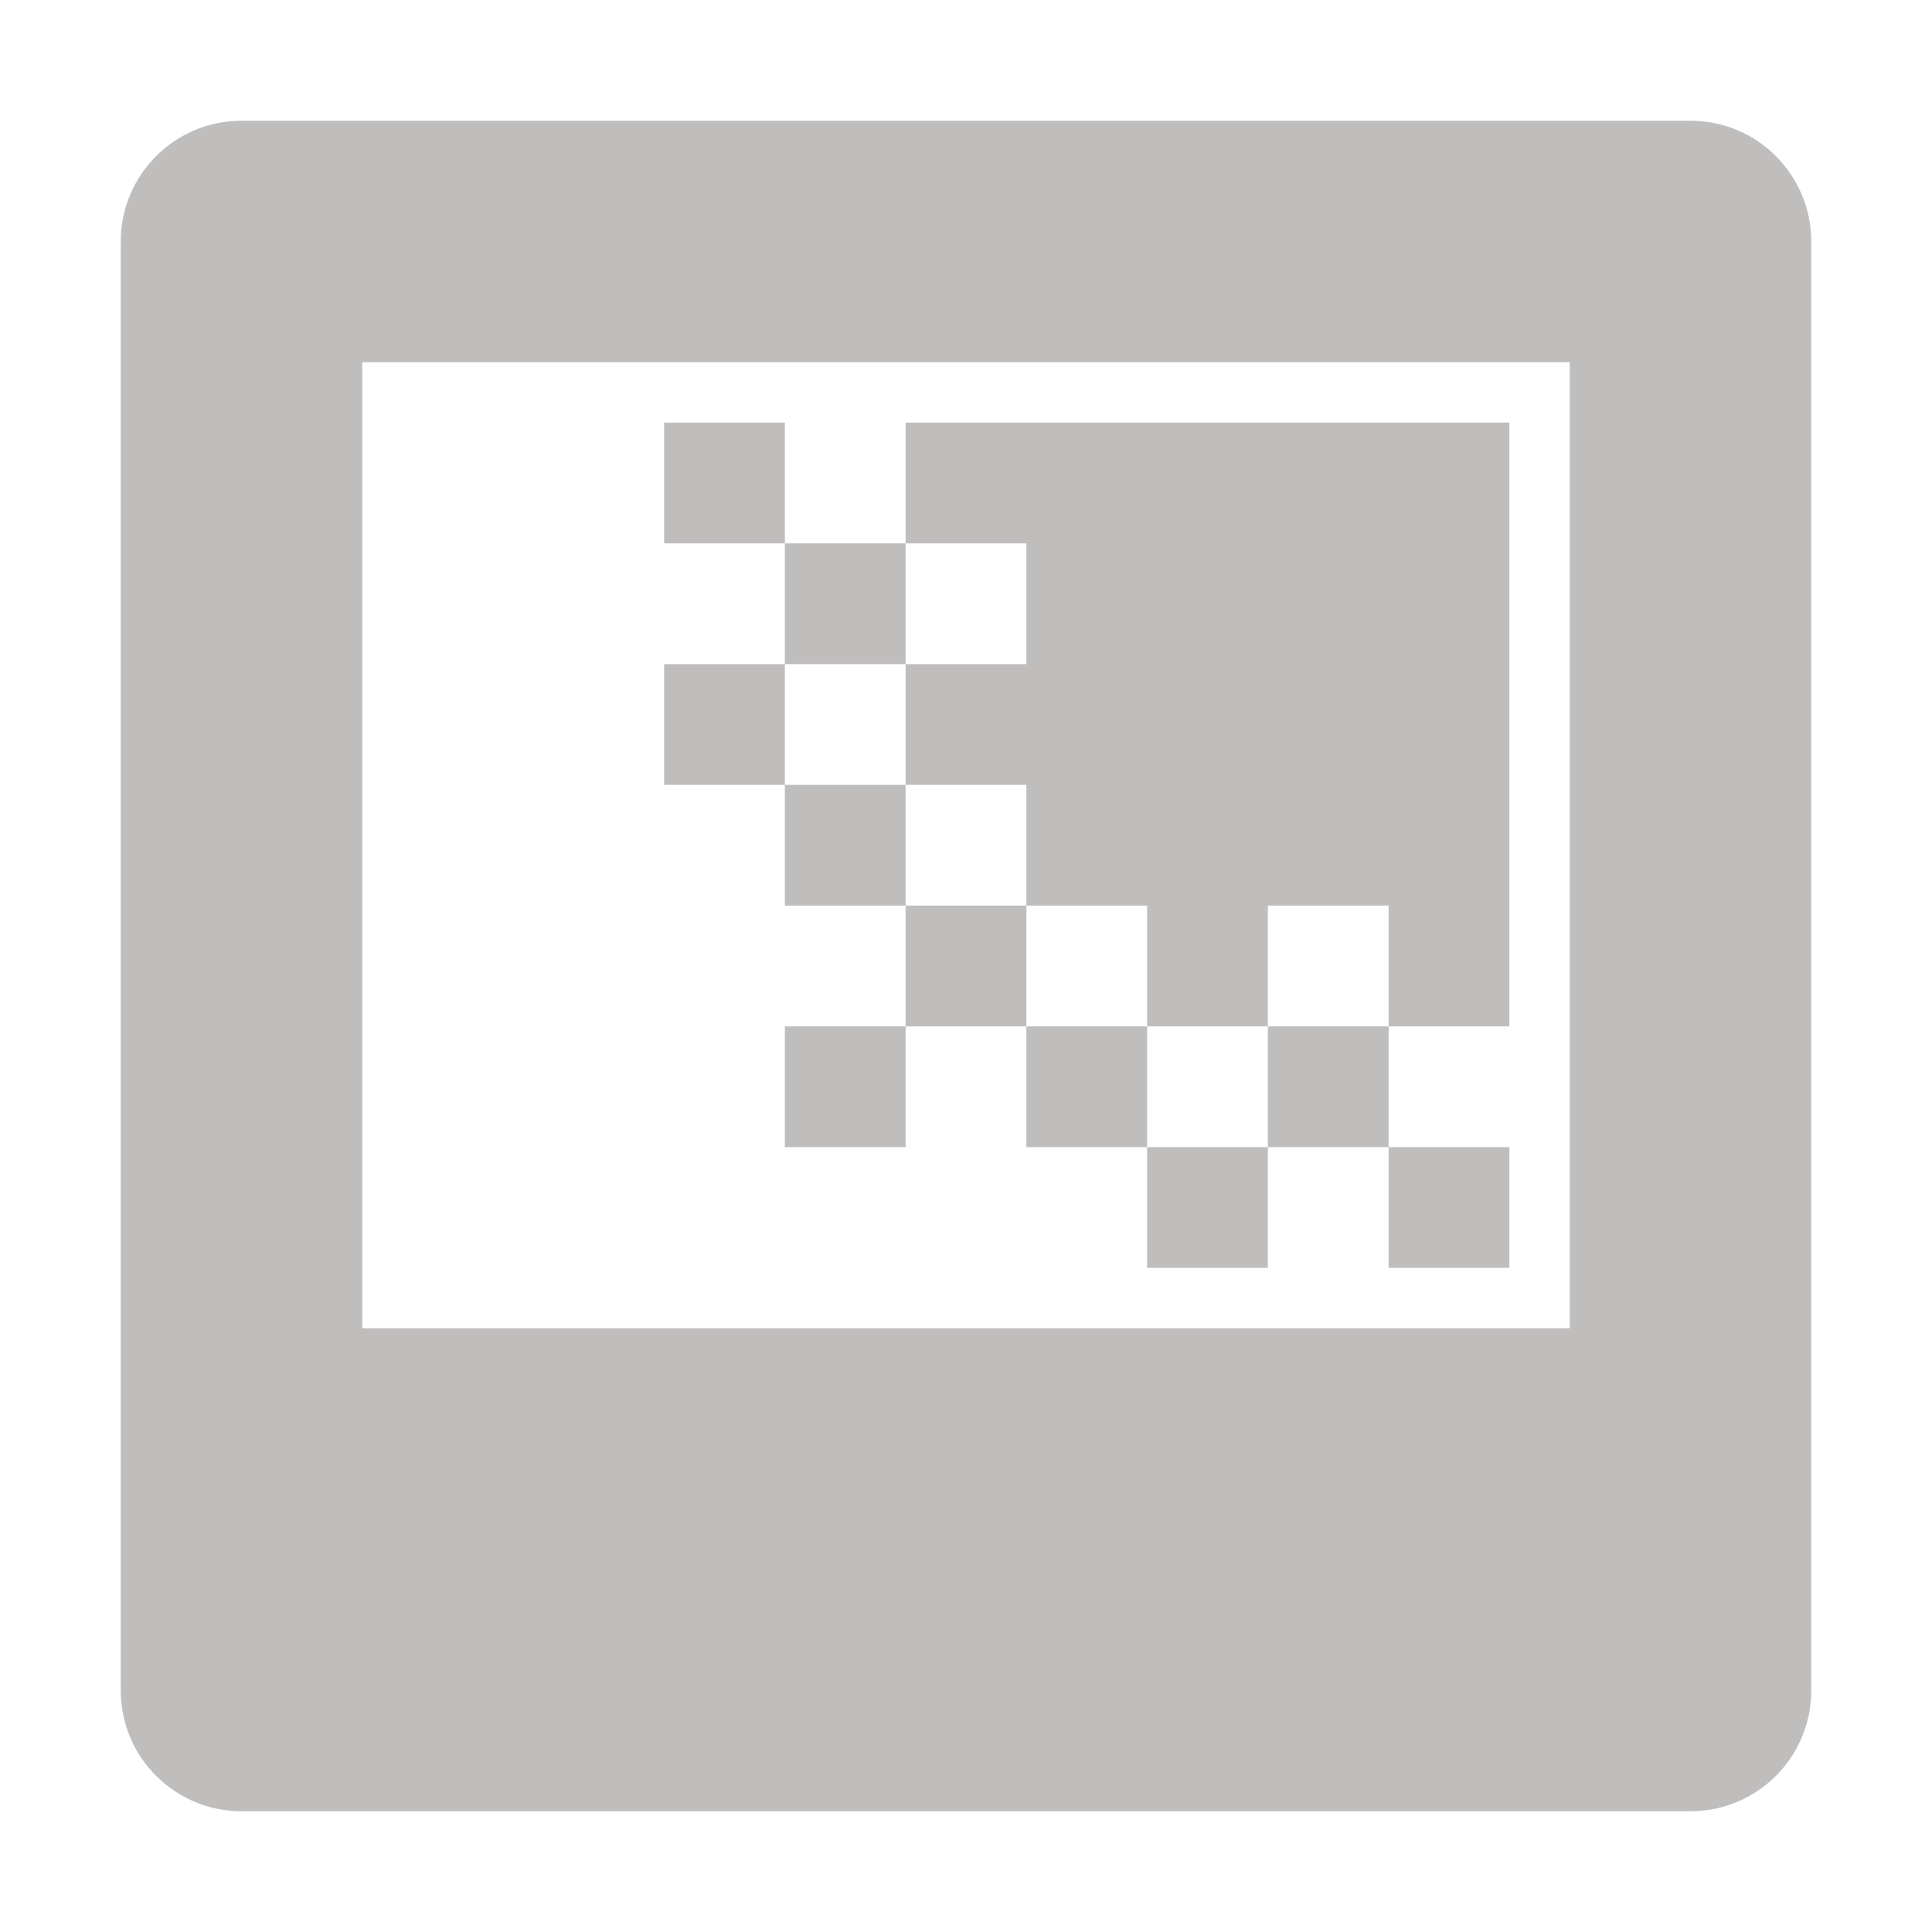
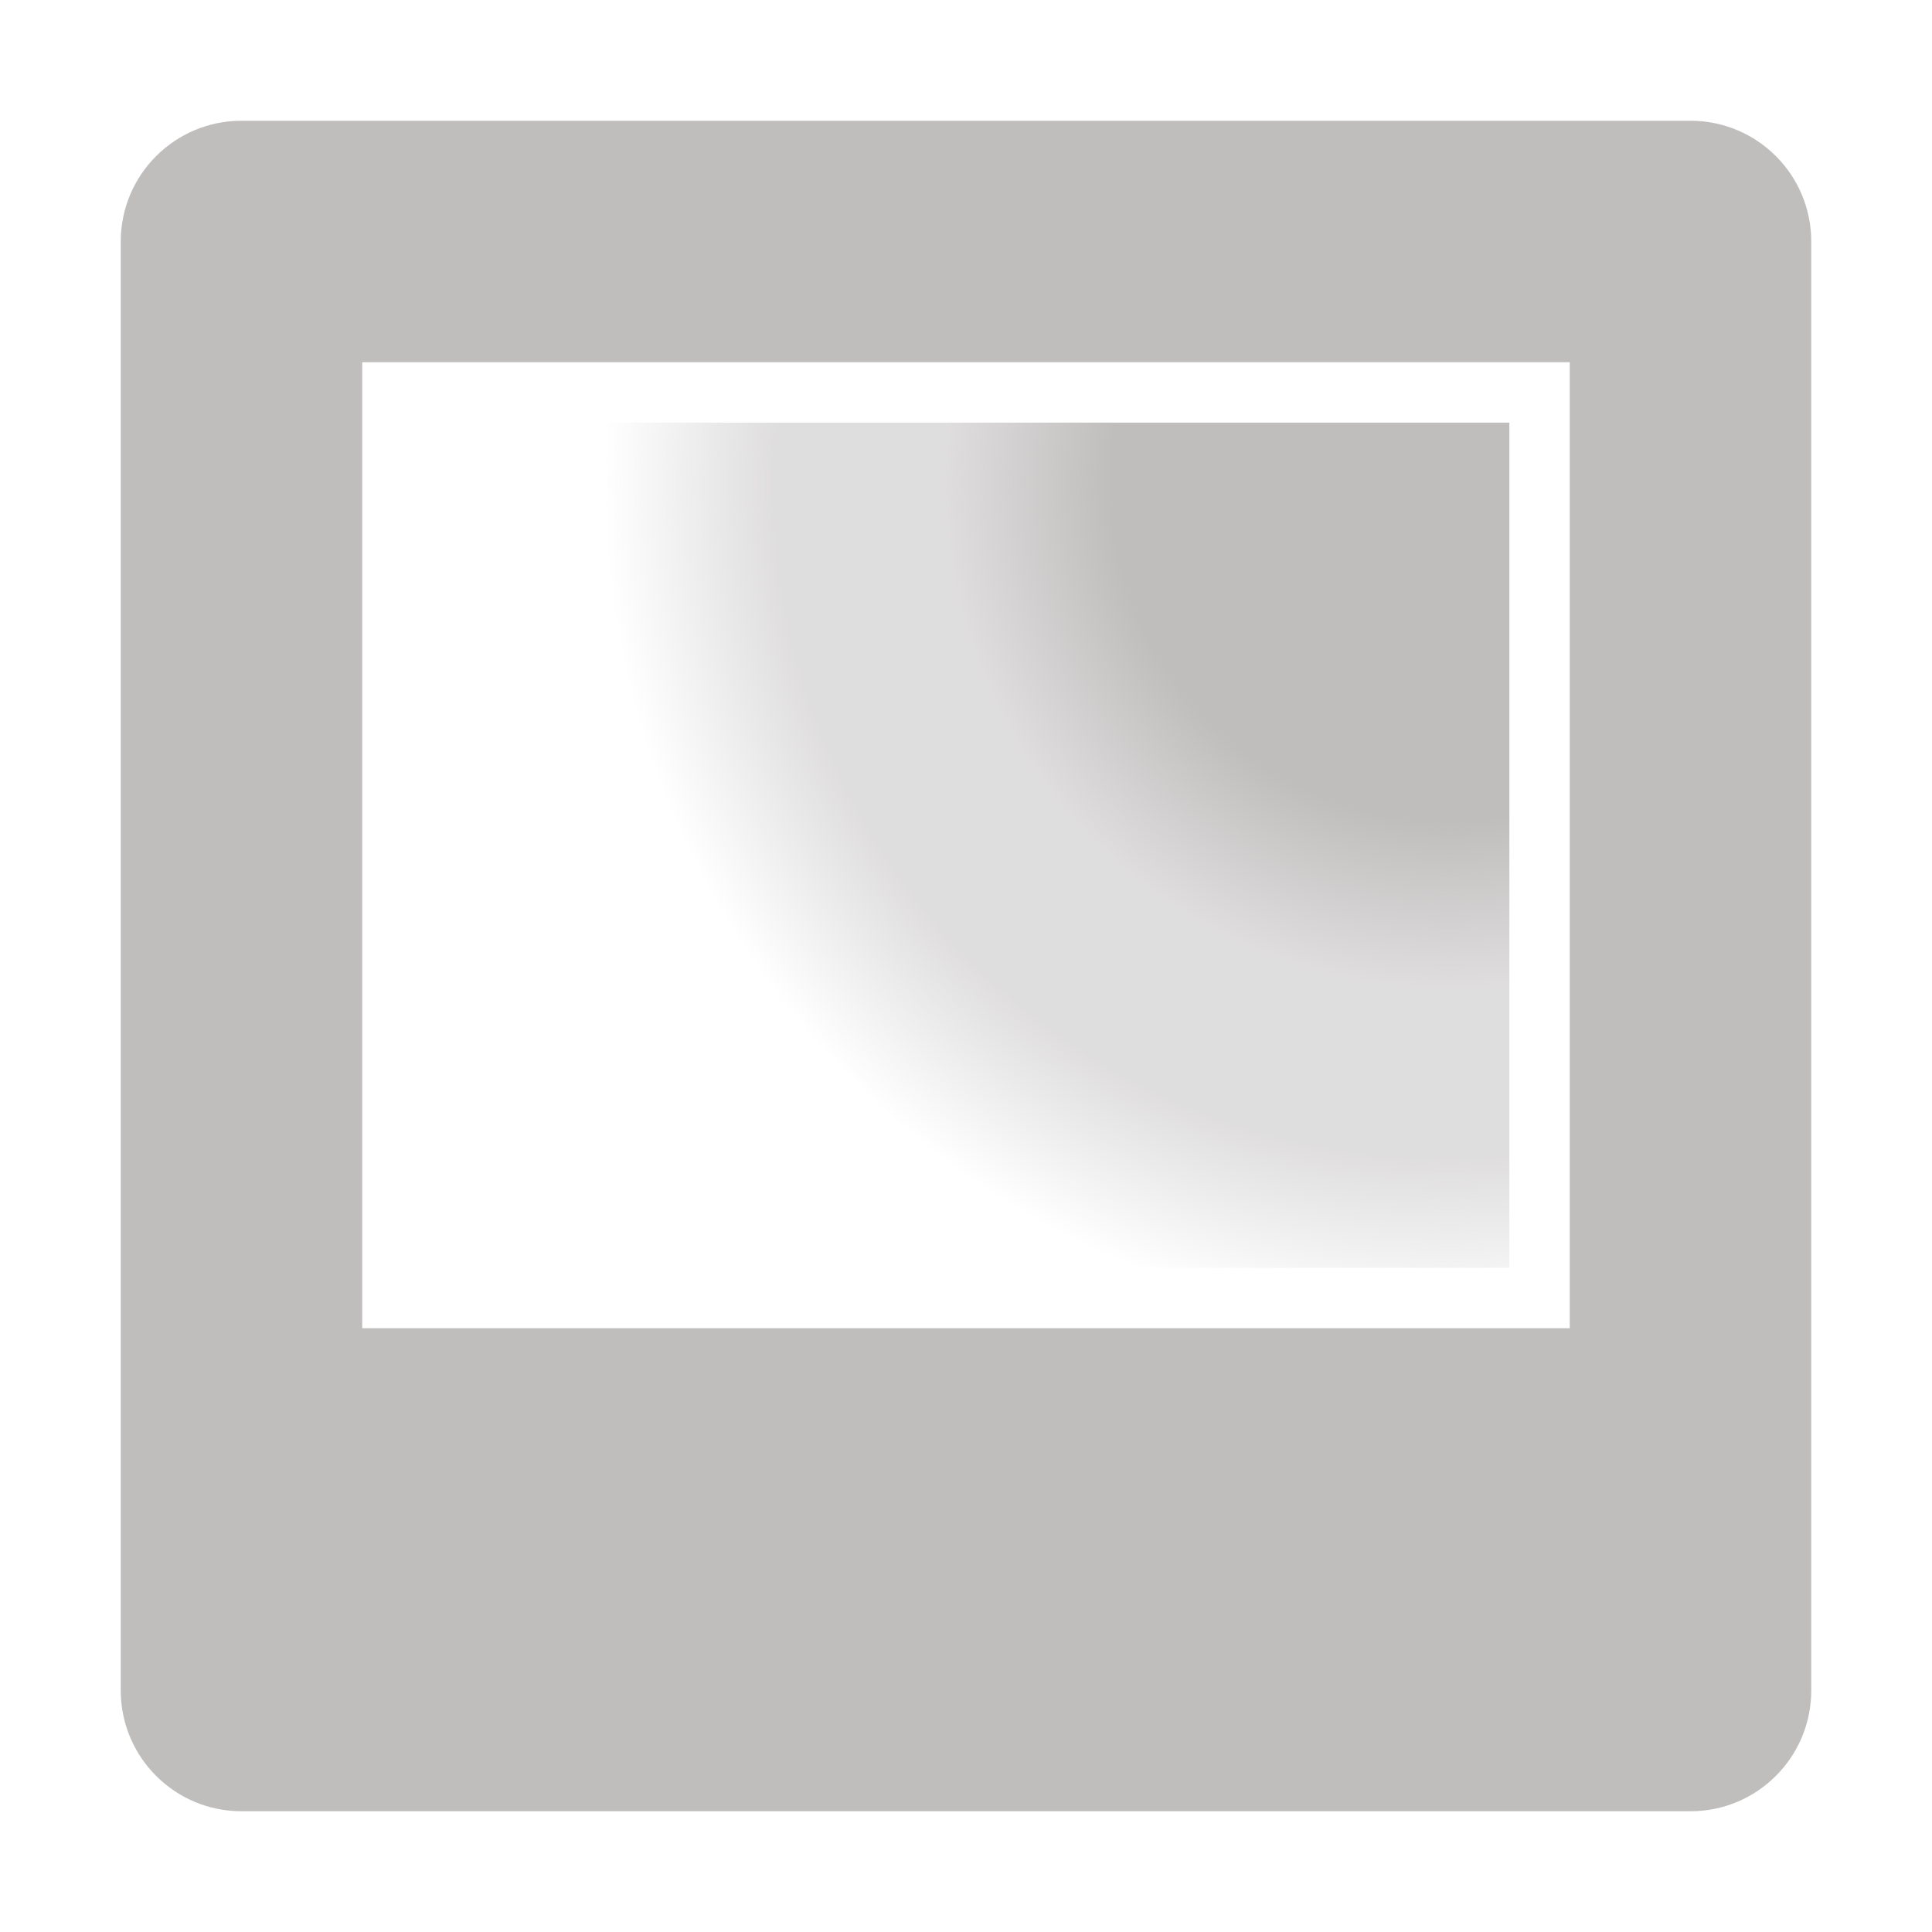
<svg xmlns="http://www.w3.org/2000/svg" width="16" height="16">
-   <path fill="#c0bdbd" d="M2 1a1 1 0 0 0-1 1v12a1 1 0 0 0 1 1h12a1 1 0 0 0 1-1V2a1 1 0 0 0-1-1zm1 2h10v8H3Zm2.5.5v1h1v-1zm1 1v1h1v-1zm1 0h1v1h-1v1h1v1h1v1h1v-1h1v1h1v-5h-5zm4 4h-1v1h1zm0 1v1h1v-1zm-1 0h-1v1h1zm-1 0v-1h-1v1zm-1-1v-1h-1v1zm-1 0h-1v1h1zm0-1v-1h-1v1zm-1-1v-1h-1v1z" />
+   <radialGradient id="a" cx="12" cy="4" r="7" gradientUnits="userSpaceOnUse">
+     <stop stop-color="#c0bdbd" />
+     <stop offset=".4" stop-color="#c0bdbd" />
+     <stop offset=".6" stop-color="#c0bdbd" stop-opacity=".5" />
+     <stop offset=".8" stop-color="#c0bdbd" stop-opacity=".5" />
+     <stop offset="1" stop-color="#c0bdbd" stop-opacity="0" />
+   </radialGradient>
+   <path fill="url(#a)" d="M3.5 3.5h9v7h-9z" />
+   <path fill="#c0bdbd" d="M2 1a1 1 0 00-1 1v12a1 1 0 001 1h12a1 1 0 001-1V2a1 1 0 00-1-1zm1 2h10v8H3z" />
</svg>
